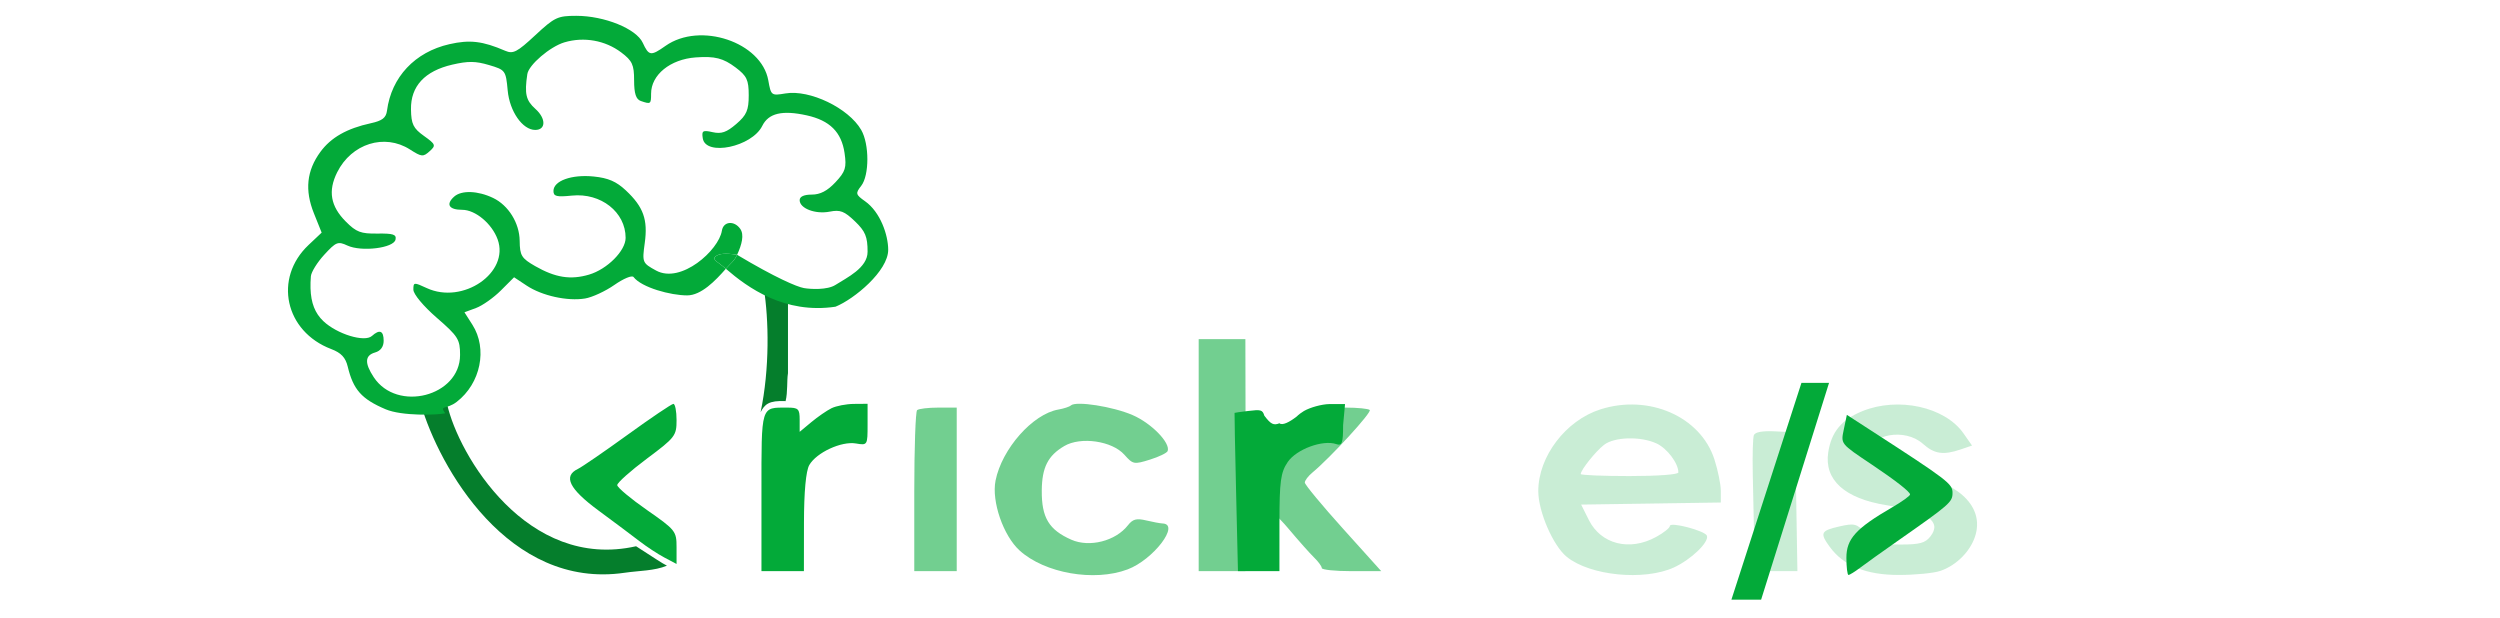
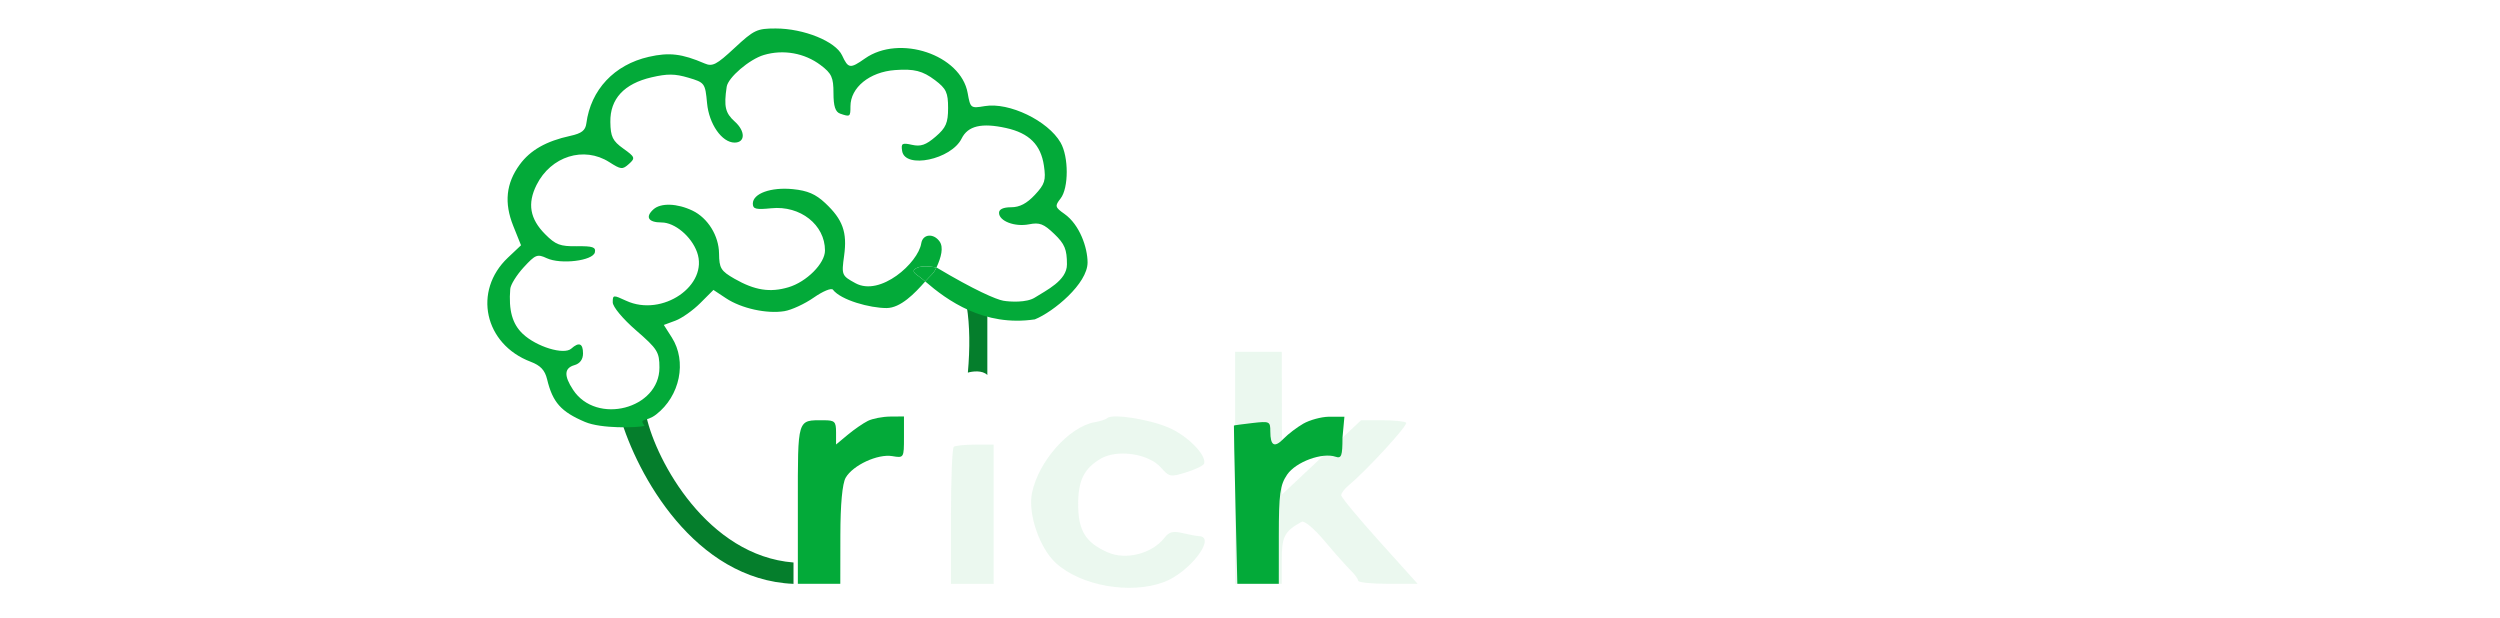
- <svg xmlns="http://www.w3.org/2000/svg" viewBox="0 0 1580 390" id="logo_rickreis" width="1580px" height="390px">
+ <svg xmlns="http://www.w3.org/2000/svg" viewBox="0 0 1580 390" id="vector" width="1580px" height="390px">
  <g id="cachos">
-     <path id="path" d="M 394.747 361.985 C 321.323 372.76 277.473 295.052 266 255.463 L 282.571 255.463 C 289.76 287.551 333.067 360.756 402 345.231 C 405.528 347.541 410.971 351.076 415.211 353.762 C 416.526 354.595 417.726 355.346 418.716 355.953 L 421.5 357.5 C 421.5 357.511 421.49 357.516 421.469 357.513 C 413.726 360.801 404.005 360.627 394.747 361.985 Z M 498 185.673 L 498 235.873 C 497.211 240.571 497.929 247.662 496.5 253.5 C 485.793 253 483.256 255.602 480.707 260.5 C 486.501 232.854 485.913 202.037 482.703 182 L 498 185.673 Z" fill="#057e2c" stroke-width="1" />
-     <path id="path_1" d="M 458.743 169.86 C 462.064 166.062 463.974 165.128 465.851 161.042 C 458.728 159.872 453.967 160.04 451.604 162.648 C 450.819 164.64 453.508 165.331 458.743 169.86 Z" fill="#03aa39" stroke-width="1" />
-     <path id="path_2" d="M 338.267 22.284 C 338.267 22.284 338.267 22.284 338.267 22.284 C 350.519 10.894 352.408 10 364.22 10 C 382.004 10 402.115 18.157 406.219 27.034 C 410.08 35.388 411.298 35.553 420.61 28.991 C 442.469 13.584 481.244 26.597 485.563 50.787 C 487.28 60.41 487.468 60.554 496.394 59.054 C 511.755 56.472 536.311 68.3 544.29 82.122 C 549.475 91.11 549.47 110.818 544.276 117.46 C 540.555 122.219 540.746 122.974 546.704 127.174 C 556.427 134.027 561.333 148.599 561.344 157.866 C 561.36 171.26 539.86 189.058 528.018 193.842 C 495.846 198.634 472.55 181.804 458.743 169.86 C 462.064 166.062 463.974 165.128 465.851 161.042 C 489.996 175.466 503.71 181.313 508.109 182.067 C 512.354 182.793 522.838 183.372 528.018 180.067 C 535.216 175.475 548.311 169.326 548.311 159.134 C 548.311 149.578 546.9 146.179 540.316 139.864 C 533.628 133.448 531.026 132.45 524.378 133.76 C 515.337 135.539 505.386 131.739 505.386 126.505 C 505.386 124.234 508.107 122.984 513.046 122.984 C 518.398 122.984 522.908 120.63 528.018 115.171 C 534.353 108.404 535.122 105.928 533.754 96.678 C 531.801 83.466 524.421 76.124 509.861 72.906 C 494.368 69.482 485.713 71.528 481.751 79.555 C 475.197 92.82 445.976 98.945 444.154 87.435 C 443.384 82.584 444.117 82.122 450.365 83.528 C 455.913 84.776 459.148 83.658 465.319 78.362 C 471.854 72.752 473.193 69.67 473.193 60.246 C 473.193 50.516 472.01 47.999 464.938 42.667 C 457.085 36.746 451.754 35.397 439.658 36.282 C 423.593 37.453 411.488 47.299 411.488 59.196 C 411.488 65.826 411.266 65.985 405.001 63.831 C 401.946 62.78 400.757 59.136 400.757 50.823 C 400.757 40.917 399.601 38.402 392.631 33.147 C 382.482 25.496 369.079 23.104 356.754 26.75 C 347.635 29.445 334.138 40.994 333.266 46.845 C 331.404 59.364 332.357 63.441 338.42 68.874 C 345.156 74.913 345.073 82.117 338.264 82.117 C 330.259 82.117 322.084 70.41 320.861 57.189 C 319.691 44.544 319.417 44.172 309.024 41.097 C 300.53 38.585 295.86 38.537 285.856 40.849 C 268.415 44.881 259.516 54.506 259.741 69.098 C 259.883 78.418 261.179 81.076 267.924 85.896 C 275.377 91.221 275.629 91.901 271.508 95.594 C 267.387 99.286 266.513 99.204 259.054 94.447 C 243.009 84.209 222.158 90.754 213.103 108.87 C 207.199 120.69 208.886 130.337 218.555 140.039 C 225.192 146.703 227.99 147.763 238.547 147.619 C 248.597 147.484 250.665 148.177 249.965 151.446 C 248.817 156.797 228.419 159.302 219.553 155.179 C 213.568 152.398 212.406 152.857 204.958 160.956 C 200.508 165.795 196.69 171.942 196.475 174.615 C 196.258 177.319 196.18 179.826 196.246 182.157 C 196.313 184.487 196.524 186.641 196.886 188.638 C 197.248 190.636 197.761 192.478 198.43 194.184 C 199.099 195.891 199.924 197.462 200.912 198.919 C 201.899 200.376 203.049 201.718 204.366 202.967 C 213.018 211.166 230.418 216.479 235.046 212.332 C 239.931 207.955 242.472 208.996 242.472 215.373 C 242.472 219.109 240.535 221.77 237.106 222.746 C 230.568 224.604 230.292 229.424 236.208 238.395 C 250.95 260.757 290.762 250.48 290.762 224.316 C 290.762 214.491 289.544 212.551 276.007 200.803 C 267.578 193.486 261.252 185.887 261.252 183.074 C 261.252 178.324 261.552 178.288 269.705 182.067 C 292.525 192.642 322.13 172.331 314.519 151.321 C 310.908 141.347 300.437 132.599 292.112 132.599 C 283.717 132.599 281.598 129.135 287.017 124.277 C 291.656 120.123 301.985 120.476 311.669 125.121 C 321.354 129.765 328.314 141.006 328.434 152.201 C 328.536 161.528 329.588 163.242 338.235 168.192 C 350.989 175.487 360.614 177.007 372.26 173.562 C 383.775 170.158 395.392 158.487 395.392 150.326 C 395.392 134.068 379.775 121.767 361.484 123.616 C 351.724 124.602 349.784 124.116 349.784 120.69 C 349.784 114.277 361.269 110.144 375.182 111.548 C 384.422 112.483 389.5 114.678 395.561 120.359 C 406.646 130.753 409.53 138.785 407.488 153.569 C 405.793 165.855 405.946 166.228 414.657 170.987 C 430.413 179.596 454.279 158.086 456.224 145.821 C 457.182 139.768 464.063 139.275 467.827 144.619 C 470.452 148.348 468.832 154.553 465.851 161.042 C 458.728 159.872 453.967 160.04 451.604 162.648 C 450.819 164.64 453.508 165.331 458.743 169.86 C 452.083 177.476 443.124 186.687 434.292 186.687 C 423.843 186.687 405.492 181.721 400.376 175.062 C 399.429 173.829 393.997 176.081 388.304 180.067 C 382.611 184.05 374.256 187.913 369.741 188.651 C 358.597 190.469 342.557 186.932 332.882 180.524 C 330.219 178.76 327.556 176.997 324.893 175.233 C 322.111 178.017 319.329 180.8 316.547 183.584 C 311.956 188.175 304.901 193.156 300.868 194.649 C 298.423 195.554 295.979 196.46 293.534 197.365 C 295.211 199.993 296.887 202.62 298.564 205.248 C 308.246 220.429 303.793 242.309 288.64 253.99 C 282.075 259.047 277.542 255.845 281.373 261.208 C 276.361 262.336 254.062 263.045 243.733 258.668 C 228.535 252.223 223.274 246.309 219.765 231.708 C 218.38 225.946 215.606 222.984 209.382 220.626 C 180.078 209.527 172.725 175.862 195.005 154.833 C 197.766 152.228 200.526 149.623 203.287 147.018 C 201.659 142.962 200.032 138.905 198.404 134.849 C 192.516 120.171 193.806 107.866 202.479 96.01 C 209.141 86.903 219.231 81.172 234.424 77.867 C 241.608 76.302 243.993 74.444 244.578 69.956 C 247.347 48.729 262.22 32.88 284.037 27.919 C 296.941 24.981 304.987 25.936 319.307 32.099 C 324.297 34.246 326.784 32.957 338.267 22.284" fill="#03aa39" stroke-width="1" />
+     <path id="path_1" d="M 611 193.673 L 624 199 L 624 237 C 620.8 233.8 614.46 234.667 611.689 235.5 C 613.077 219.974 612.906 205.571 611 193.673 Z M 392 263.463 L 408.571 263.463 C 414.847 291.476 447.15 351.208 501.5 355.5 L 501.5 369 C 438.848 366.413 402.502 299.703 392 263.463 Z" fill="#057e2c" stroke-width="1" />
+     <path id="path_2" d="M 584.743 177.86 C 588.064 174.062 589.974 173.128 591.851 169.042 C 584.728 167.872 579.967 168.04 577.604 170.648 C 576.819 172.64 579.508 173.331 584.743 177.86 Z" fill="#03aa39" stroke-width="1" />
+     <path id="path_3" d="M 464.267 30.284 C 452.784 40.957 450.297 42.246 445.307 40.099 C 430.987 33.935 422.941 32.981 410.037 35.919 C 388.22 40.88 373.347 56.729 370.578 77.956 C 369.993 82.444 367.608 84.302 360.424 85.867 C 345.231 89.172 335.141 94.903 328.479 104.009 C 319.806 115.866 318.516 128.171 324.404 142.849 C 326.032 146.905 327.659 150.962 329.287 155.018 C 326.526 157.623 323.766 160.228 321.005 162.833 C 315.435 168.09 311.717 174.137 309.731 180.424 C 307.745 186.711 307.491 193.237 308.849 199.453 C 310.208 205.669 313.178 211.575 317.64 216.621 C 322.102 221.666 328.056 225.851 335.382 228.626 C 341.606 230.984 344.38 233.946 345.765 239.708 C 349.274 254.309 354.535 260.223 369.733 266.668 C 380.062 271.045 402.361 270.336 407.373 269.208 C 403.542 263.845 408.075 267.047 414.64 261.99 C 429.793 250.309 434.246 228.429 424.564 213.248 C 422.887 210.62 421.211 207.993 419.534 205.365 C 421.979 204.46 424.423 203.554 426.868 202.649 C 430.901 201.156 437.956 196.175 442.547 191.584 C 445.329 188.8 448.111 186.017 450.893 183.233 C 453.556 184.997 456.219 186.76 458.882 188.524 C 468.557 194.932 484.597 198.469 495.741 196.651 C 500.256 195.913 508.611 192.05 514.304 188.067 C 519.997 184.081 525.429 181.829 526.376 183.062 C 531.492 189.721 549.843 194.687 560.292 194.687 C 569.124 194.687 578.083 185.476 584.743 177.86 C 579.508 173.331 576.819 172.64 577.604 170.648 C 579.967 168.04 584.728 167.872 591.851 169.042 C 594.832 162.553 596.452 156.348 593.827 152.619 C 590.063 147.275 583.182 147.768 582.224 153.821 C 580.279 166.086 556.413 187.596 540.657 178.987 C 531.946 174.228 531.793 173.855 533.488 161.569 C 535.53 146.785 532.646 138.753 521.561 128.359 C 515.5 122.678 510.422 120.483 501.182 119.548 C 487.269 118.144 475.784 122.277 475.784 128.69 C 475.784 132.116 477.724 132.602 487.484 131.616 C 505.775 129.767 521.392 142.068 521.392 158.326 C 521.392 166.487 509.775 178.158 498.26 181.562 C 492.437 183.285 487.119 183.766 481.663 182.905 C 476.207 182.043 470.612 179.839 464.235 176.192 C 455.588 171.242 454.536 169.528 454.434 160.201 C 454.314 149.006 447.354 137.765 437.669 133.121 C 427.985 128.476 417.656 128.123 413.017 132.277 C 407.598 137.135 409.717 140.599 418.112 140.599 C 426.437 140.599 436.908 149.347 440.519 159.321 C 448.13 180.331 418.525 200.642 395.705 190.067 C 387.552 186.288 387.252 186.324 387.252 191.074 C 387.252 193.887 393.578 201.486 402.007 208.803 C 415.544 220.551 416.762 222.491 416.762 232.316 C 416.762 258.48 376.95 268.757 362.208 246.395 C 356.292 237.424 356.568 232.604 363.106 230.746 C 366.535 229.77 368.472 227.109 368.472 223.373 C 368.472 216.996 365.931 215.955 361.046 220.332 C 356.418 224.479 339.018 219.166 330.366 210.967 C 323.779 204.724 321.389 196.137 322.475 182.615 C 322.69 179.942 326.508 173.795 330.958 168.956 C 338.406 160.857 339.568 160.398 345.553 163.179 C 354.419 167.302 374.817 164.797 375.965 159.446 C 376.665 156.177 374.597 155.484 364.547 155.619 C 353.99 155.763 351.192 154.703 344.555 148.039 C 334.886 138.337 333.199 128.69 339.103 116.87 C 348.158 98.754 369.009 92.209 385.054 102.447 C 392.513 107.204 393.387 107.286 397.508 103.594 C 401.629 99.901 401.377 99.221 393.924 93.896 C 387.179 89.076 385.883 86.418 385.741 77.098 C 385.516 62.506 394.415 52.881 411.856 48.849 C 421.86 46.537 426.53 46.585 435.024 49.097 C 445.417 52.172 445.691 52.544 446.861 65.189 C 448.084 78.41 456.259 90.117 464.264 90.117 C 471.073 90.117 471.156 82.913 464.42 76.874 C 458.357 71.441 457.404 67.364 459.266 54.845 C 460.138 48.994 473.635 37.445 482.754 34.75 C 495.079 31.104 508.482 33.496 518.631 41.147 C 525.601 46.402 526.757 48.917 526.757 58.823 C 526.757 67.136 527.946 70.78 531.001 71.831 C 537.266 73.985 537.488 73.826 537.488 67.196 C 537.488 55.299 549.593 45.453 565.658 44.282 C 577.754 43.397 583.085 44.746 590.938 50.667 C 598.01 55.999 599.193 58.516 599.193 68.246 C 599.193 77.67 597.854 80.752 591.319 86.362 C 585.148 91.658 581.913 92.776 576.365 91.528 C 570.117 90.122 569.384 90.584 570.154 95.435 C 571.976 106.945 601.197 100.819 607.751 87.555 C 611.713 79.528 620.368 77.482 635.861 80.906 C 650.421 84.124 657.801 91.466 659.754 104.678 C 661.122 113.928 660.353 116.404 654.018 123.171 C 648.908 128.63 644.398 130.984 639.046 130.984 C 634.107 130.984 631.386 132.234 631.386 134.505 C 631.386 139.739 641.337 143.539 650.378 141.76 C 657.026 140.45 659.628 141.448 666.316 147.864 C 672.9 154.179 674.311 157.578 674.311 167.134 C 674.311 177.326 661.216 183.475 654.018 188.067 C 648.838 191.372 638.354 190.793 634.109 190.067 C 629.71 189.313 615.996 183.466 591.851 169.042 C 589.974 173.128 588.064 174.062 584.743 177.86 C 598.55 189.804 621.846 206.634 654.018 201.842 C 665.86 197.058 687.36 179.26 687.344 165.866 C 687.333 156.599 682.427 142.027 672.704 135.174 C 666.746 130.974 666.555 130.219 670.276 125.46 C 675.47 118.818 675.475 99.11 670.29 90.122 C 662.311 76.3 637.755 64.472 622.394 67.054 C 613.468 68.554 613.28 68.41 611.563 58.787 C 607.244 34.597 568.469 21.584 546.61 36.991 C 537.298 43.553 536.08 43.388 532.219 35.034 C 528.115 26.157 508.004 18 490.22 18 C 478.408 18 476.519 18.894 464.267 30.284 C 464.267 30.284 464.267 30.284 464.267 30.284" fill="#03aa39" stroke-width="1" />
  </g>
  <g id="eis">
-     <path id="path_5" d="M 1011.43 258.73 C 989.519 265.728 972.193 288.541 972.193 310.39 C 972.193 323.326 981.559 344.922 990.211 351.939 C 1004.92 363.865 1039.06 367.243 1057.9 358.634 C 1068.77 353.663 1080.27 342.6 1078.77 338.557 C 1077.6 335.427 1055.36 329.59 1055.36 332.412 C 1055.36 333.614 1051.44 336.742 1046.64 339.362 C 1029.83 348.547 1011.81 343.975 1004.11 328.566 L 999.274 318.902 L 1043.41 318.244 L 1087.55 317.585 L 1087.55 310.2 C 1087.55 306.138 1085.72 297.161 1083.48 290.25 C 1074.71 263.225 1042.07 248.944 1011.43 258.73 Z M 1176.97 259.857 C 1163.84 265.197 1157.36 273.053 1155.43 285.966 C 1152.83 303.296 1165.82 315.058 1192.18 319.26 C 1218.62 323.477 1227.34 329.669 1220.01 339.037 C 1216.76 343.196 1213.27 344.143 1201.18 344.143 C 1188.19 344.143 1185.49 343.278 1179.58 337.251 C 1173.32 330.852 1172.09 330.53 1162.39 332.737 C 1150.68 335.4 1150.01 336.859 1156.45 345.677 C 1165.16 357.581 1179.42 363.375 1200 363.375 C 1210.27 363.375 1222.06 362.233 1226.21 360.836 C 1236.89 357.247 1246.14 347.59 1248.75 337.311 C 1253.44 318.859 1236.14 303.666 1204.8 298.721 C 1187.41 295.976 1181.45 292.866 1181.45 286.529 C 1181.45 274.363 1203.93 270.312 1215.23 280.44 C 1222.5 286.952 1228.13 287.793 1239.2 284.022 L 1246.33 281.594 L 1240.86 273.805 C 1229.12 257.103 1199.59 250.655 1176.97 259.857 Z M 1108.44 275.021 C 1107.81 276.68 1107.5 287.772 1107.75 299.671 C 1108.01 311.57 1108.39 330.229 1108.62 341.138 L 1109.02 360.971 L 1135.96 360.971 L 1135.24 317.099 L 1134.5 273.228 L 1122.05 272.617 C 1113.95 272.218 1109.2 273.057 1108.44 275.021 Z M 1013.78 281.12 C 1008.51 285.166 999.021 297.048 999.021 299.587 C 999.021 300.294 1012.9 300.873 1029.87 300.873 C 1047.64 300.873 1060.73 299.902 1060.73 298.582 C 1060.73 292.786 1053.63 283.368 1046.92 280.259 C 1036.94 275.632 1020.35 276.062 1013.78 281.12 Z" fill="#03aa39" fill-opacity="0.214" stroke-width="1" fill-rule="evenodd" />
-     <path id="path_6" d="M 1122.58 230.844 C 1119.18 230.844 1115.866 231.81 1113.115 233.604 C 1110.365 235.398 1108.317 237.929 1107.266 240.831 C 1106.215 243.734 1106.215 246.862 1107.266 249.765 C 1108.317 252.667 1110.365 255.198 1113.115 256.992 C 1115.866 258.786 1119.18 259.752 1122.58 259.752 C 1126.849 259.752 1130.947 258.228 1133.966 255.519 C 1136.984 252.809 1138.682 249.13 1138.682 245.298 C 1138.682 241.466 1136.984 237.787 1133.966 235.077 C 1130.947 232.368 1126.849 230.844 1122.58 230.844 Z" fill="#099c41" fill-opacity="0" stroke-width="1" />
+     <path id="path_4" d="M 1034.43 266.73 C 1012.52 273.728 995.193 296.541 995.193 318.39 C 995.193 331.326 1004.56 352.922 1013.21 359.939 C 1027.92 371.865 1062.06 375.243 1080.9 366.634 C 1091.77 361.663 1103.27 350.6 1101.77 346.557 C 1100.6 343.427 1078.36 337.59 1078.36 340.412 C 1078.36 341.614 1074.44 344.742 1069.64 347.362 C 1052.83 356.547 1034.81 351.975 1027.11 336.566 L 1022.27 326.902 L 1066.41 326.244 L 1110.55 325.585 L 1110.55 318.2 C 1110.55 314.138 1108.72 305.161 1106.48 298.25 C 1097.71 271.225 1065.07 256.944 1034.43 266.73 Z M 1199.97 267.857 C 1186.84 273.197 1180.36 281.053 1178.43 293.966 C 1175.83 311.296 1188.82 323.058 1215.18 327.26 C 1241.62 331.477 1250.34 337.669 1243.01 347.037 C 1239.76 351.196 1236.27 352.143 1224.18 352.143 C 1211.19 352.143 1208.49 351.278 1202.58 345.251 C 1196.32 338.852 1195.09 338.53 1185.39 340.737 C 1173.68 343.4 1173.01 344.859 1179.45 353.677 C 1188.16 365.581 1202.42 371.375 1223 371.375 C 1233.27 371.375 1245.06 370.233 1249.21 368.836 C 1259.89 365.247 1269.14 355.59 1271.75 345.311 C 1276.44 326.859 1259.14 311.666 1227.8 306.721 C 1210.41 303.976 1204.45 300.866 1204.45 294.529 C 1204.45 282.363 1226.93 278.312 1238.23 288.44 C 1245.5 294.952 1251.13 295.793 1262.2 292.022 L 1269.33 289.594 L 1263.86 281.805 C 1252.12 265.103 1222.59 258.655 1199.97 267.857 Z M 1131.44 283.021 C 1130.81 284.68 1130.5 295.772 1130.75 307.671 C 1131.01 319.57 1131.39 338.229 1131.62 349.138 L 1132.02 368.971 L 1158.96 368.971 L 1158.24 325.099 L 1157.5 281.228 L 1145.05 280.617 C 1136.95 280.218 1132.2 281.057 1131.44 283.021 Z M 1036.78 289.12 C 1031.51 293.166 1022.02 305.048 1022.02 307.587 C 1022.02 308.294 1035.9 308.873 1052.87 308.873 C 1070.64 308.873 1083.73 307.902 1083.73 306.582 C 1083.73 300.786 1076.63 291.368 1069.92 288.259 C 1059.94 283.632 1043.35 284.062 1036.78 289.12 Z" fill="#03aa39" fill-opacity="0" stroke-width="1" fill-rule="evenodd" />
+     <path id="path_5" d="M 1139.1 -260 C 1134.831 -260 1130.733 -258.476 1127.714 -255.767 C 1124.696 -253.057 1122.998 -249.378 1122.998 -245.546 C 1122.998 -241.714 1124.696 -238.035 1127.714 -235.3" fill="#099c41" stroke-width="1" />
  </g>
  <g id="ick">
-     <path id="path_7" d="M 757.569 287.651 L 757.569 360.971 L 787.08 360.971 L 787.08 345.879 C 787.08 331.008 788.744 327.814 799.638 321.78 C 801.326 320.847 807.51 326.027 814.166 333.951 C 820.543 341.54 827.923 349.845 830.566 352.41 C 833.208 354.973 835.371 357.947 835.371 359.021 C 835.371 360.093 843.827 360.971 854.161 360.971 L 872.951 360.971 L 848.795 334.145 C 835.51 319.393 824.639 306.267 824.639 304.979 C 824.639 303.693 826.753 300.887 829.334 298.748 C 840.886 289.171 867.194 260.478 865.673 259.112 C 864.745 258.283 857.957 257.603 850.59 257.603 L 837.192 257.603 L 812.226 281.041 L 787.263 304.479 L 787.171 259.406 L 787.08 214.332 L 757.569 214.332 L 757.569 287.651 Z M 676.777 256.244 C 675.87 257.074 672.321 258.237 668.889 258.831 C 652.68 261.627 633.189 283.673 629.187 303.734 C 626.576 316.813 634.067 338.564 644.406 347.932 C 660.28 362.312 691.484 367.783 712.587 359.882 C 728.92 353.766 746.1 331.225 734.728 330.83 C 733.274 330.78 728.617 329.915 724.381 328.907 C 718.234 327.448 715.903 328.071 712.842 331.987 C 705.051 341.951 688.549 346.155 677.085 341.095 C 662.896 334.831 658.274 327.148 658.4 310.046 C 658.51 295.428 662.276 287.981 672.643 281.887 C 683.025 275.786 702.83 278.651 710.599 287.38 C 716.05 293.505 716.646 293.62 726.704 290.5 C 732.448 288.719 737.51 286.267 737.958 285.053 C 739.839 279.933 727.737 267.509 715.849 262.35 C 703.339 256.925 680.018 253.278 676.777 256.244 Z M 579.611 259.206 C 578.627 260.086 577.822 283.344 577.822 310.89 L 577.822 360.971 L 604.65 360.971 L 604.65 257.603 L 593.025 257.603 C 586.63 257.603 580.593 258.324 579.611 259.206 Z" fill="#03aa39" fill-opacity="0.556" stroke-width="1" fill-rule="evenodd" />
-     <path id="path_8" d="M 594 217 C 589.758 217 585.686 218.529 582.686 221.247 C 579.687 223.965 578 227.656 578 231.5 C 578 235.344 579.687 239.035 582.686 241.753 C 585.686 244.471 589.758 246 594 246 C 598.242 246 602.314 244.471 605.314 241.753 C 608.313 239.035 610 235.344 610 231.5 C 610 227.656 608.313 223.965 605.314 221.247 C 602.314 218.529 598.242 217 594 217 Z" fill="#099c41" fill-opacity="0" stroke-width="1" />
+     <path id="path_6" d="M 780.569 295.651 L 780.569 368.971 L 810.08 368.971 L 810.08 353.879 C 810.08 339.008 811.744 335.814 822.638 329.78 C 824.326 328.847 830.51 334.027 837.166 341.951 C 843.543 349.54 850.923 357.845 853.566 360.41 C 856.208 362.973 858.371 365.947 858.371 367.021 C 858.371 368.093 866.827 368.971 877.161 368.971 L 895.951 368.971 L 871.795 342.145 C 858.51 327.393 847.639 314.267 847.639 312.979 C 847.639 311.693 849.753 308.887 852.334 306.748 C 863.886 297.171 890.194 268.478 888.673 267.112 C 887.745 266.283 880.957 265.603 873.59 265.603 L 860.192 265.603 L 835.226 289.041 L 810.263 312.479 L 810.171 267.406 L 810.08 222.332 L 780.569 222.332 L 780.569 295.651 Z M 699.777 264.244 C 698.87 265.074 695.321 266.237 691.889 266.831 C 675.68 269.627 656.189 291.673 652.187 311.734 C 649.576 324.813 657.067 346.564 667.406 355.932 C 683.28 370.312 714.484 375.783 735.587 367.882 C 751.92 361.766 769.1 339.225 757.728 338.83 C 756.274 338.78 751.617 337.915 747.38 336.907 C 741.234 335.448 738.903 336.071 735.842 339.987 C 728.051 349.951 711.549 354.155 700.085 349.095 C 685.896 342.831 681.274 335.148 681.4 318.046 C 681.51 303.428 685.276 295.981 695.643 289.887 C 706.025 283.786 725.83 286.651 733.599 295.38 C 739.05 301.505 739.646 301.62 749.704 298.5 C 755.448 296.719 760.51 294.267 760.958 293.053 C 762.839 287.933 750.737 275.509 738.849 270.35 C 726.339 264.925 703.018 261.278 699.777 264.244 Z M 602.801 282.365 C 601.81 283.114 601 302.914 601 326.365 L 601 369 L 628 369 L 628 281 L 616.301 281 C 609.864 281 603.789 281.614 602.801 282.365 Z" fill="#03aa39" fill-opacity="0.08" stroke-width="1" fill-rule="evenodd" />
+     <path id="path_7" d="M 614 239 C 609.758 239 605.686 240.529 602.686 243.247 C 599.687 245.965 598 249.656 598 253.5 C 598 257.344 599.687 261.035 602.686 263.753 C 605.686 266.471 609.758 268 614 268 C 618.242 268 622.314 266.471 625.314 263.753 C 628.313 261.035 630 257.344 630 253.5 C 630 249.656 628.313 245.965 625.314 243.247 C 622.314 240.529 618.242 239 614 239 Z" fill="#099c41" fill-opacity="0" stroke-width="1" />
  </g>
-   <g id="barra" transform="translate(-165.0046 0)">
-     <path id="path_3" d="M 1330.35 271.134 C 1328.34 280.711 1327.91 280.161 1348.06 293.661 C 1363.06 303.712 1372.17 310.832 1372.17 312.505 C 1372.16 313.38 1367.03 317.068 1360.76 320.703 C 1337.93 333.941 1331.93 340.561 1331.93 352.523 C 1331.93 358.492 1332.53 363.375 1333.25 363.375 C 1333.98 363.375 1337.3 361.312 1340.63 358.793 C 1343.96 356.273 1354.53 348.72 1364.12 342.009 C 1397.53 318.631 1399 317.342 1399 311.457 C 1399 305.722 1396.27 303.64 1346.16 271.214 L 1332.22 262.192 L 1330.35 271.134 Z" fill="#03aa39" stroke-width="1" fill-rule="evenodd" />
-     <path id="path_4" d="M 1303.52 241.977 L 1259.25 379 L 1278.03 379 L 1320.96 241.977 L 1303.52 241.977 Z" fill="#03aa39" stroke-width="1" />
-   </g>
-   <path id="r" d="M 808.621 267.501 C 804.904 269.017 803.086 268.061 799.058 262.708 C 797.909 258.82 796.596 258.83 788.862 259.731 C 784.12 260.29 780.324 260.817 780.236 260.939 C 780.129 261.086 780.569 283.654 781.215 311.09 L 782.39 360.971 L 808.601 360.971 L 808.612 330.321 C 808.62 304.171 809.39 298.541 813.854 291.981 C 819.346 283.909 836.044 277.755 844.532 280.673 C 848.175 281.928 848.843 280.069 848.843 268.677 L 850.064 255.374 L 840.124 255.374 C 835.327 255.47 828.108 257.444 824.079 259.761 C 822.604 260.609 820.568 262.159 819.556 263.204 C 814.855 266.892 810.37 269.059 808.621 267.501" fill="#03aa39" stroke-width="1" fill-rule="evenodd" />
-   <path id="r_1" d="M 525.507 257.997 C 522.556 259.456 516.82 263.413 512.764 266.788 L 505.386 272.925 L 505.386 265.264 C 505.386 258.401 504.571 257.603 497.558 257.603 C 480.678 257.603 481.241 255.766 481.241 310.746 L 481.241 360.971 L 508.069 360.971 L 508.109 330.321 C 508.133 310.77 509.349 297.587 511.463 293.918 C 516.021 286.002 531.758 278.716 540.933 280.271 C 548.252 281.512 548.311 281.418 548.311 268.36 L 548.311 255.199 L 539.592 255.271 C 534.798 255.312 528.458 256.538 525.507 257.997 Z M 396.733 274.714 C 381.978 285.389 367.794 295.14 365.21 296.38 C 355.734 300.938 359.745 309.015 378.259 322.657 C 388.016 329.847 399.687 338.578 404.188 342.057 C 408.693 345.538 415.8 350.196 419.982 352.41 L 427.585 356.434 L 427.585 345.901 C 427.585 335.708 426.973 334.939 408.87 322.325 C 398.576 315.155 390.125 308.075 390.09 306.594 C 390.055 305.113 398.477 297.596 408.806 289.887 C 426.719 276.517 427.585 275.392 427.585 265.533 C 427.585 259.85 426.678 255.223 425.573 255.252 C 424.468 255.28 411.488 264.038 396.733 274.714 Z" fill="#03aa39" stroke-width="1" fill-rule="evenodd" />
+   <path id="r2" d="M 823.682 267.761 C 819.655 270.076 814.099 274.305 811.338 277.156 C 805.471 283.218 802.839 281.819 802.839 272.641 C 802.839 266.297 802.428 266.107 791.437 267.365 C 785.167 268.081 779.946 268.79 779.839 268.939 C 779.732 269.086 780.172 291.654 780.818 319.09 L 781.993 368.971 L 808.204 368.971 L 808.215 338.321 C 808.223 312.171 808.993 306.541 813.457 299.981 C 818.949 291.909 835.647 285.755 844.135 288.673 C 847.778 289.928 848.446 288.069 848.446 276.677 L 849.667 263.374 L 839.727 263.374 C 834.93 263.47 827.711 265.444 823.682 267.761 Z" fill="#03aa39" stroke-width="1" fill-rule="evenodd" />
+   <path id="r1" d="M 548.507 265.997 C 545.556 267.456 539.82 271.413 535.764 274.788 L 528.386 280.925 L 528.386 273.264 C 528.386 266.401 527.571 265.603 520.558 265.603 C 503.678 265.603 504.241 263.766 504.241 318.746 L 504.241 368.971 L 531.069 368.971 L 531.109 338.321 C 531.133 318.77 532.349 305.587 534.463 301.918 C 539.021 294.002 554.758 286.716 563.933 288.271 C 571.252 289.512 571.311 289.418 571.311 276.36 L 571.311 263.199 L 562.592 263.271 C 557.798 263.312 551.458 264.538 548.507 265.997 Z" fill="#03aa39" stroke-width="1" fill-rule="evenodd" />
</svg>
